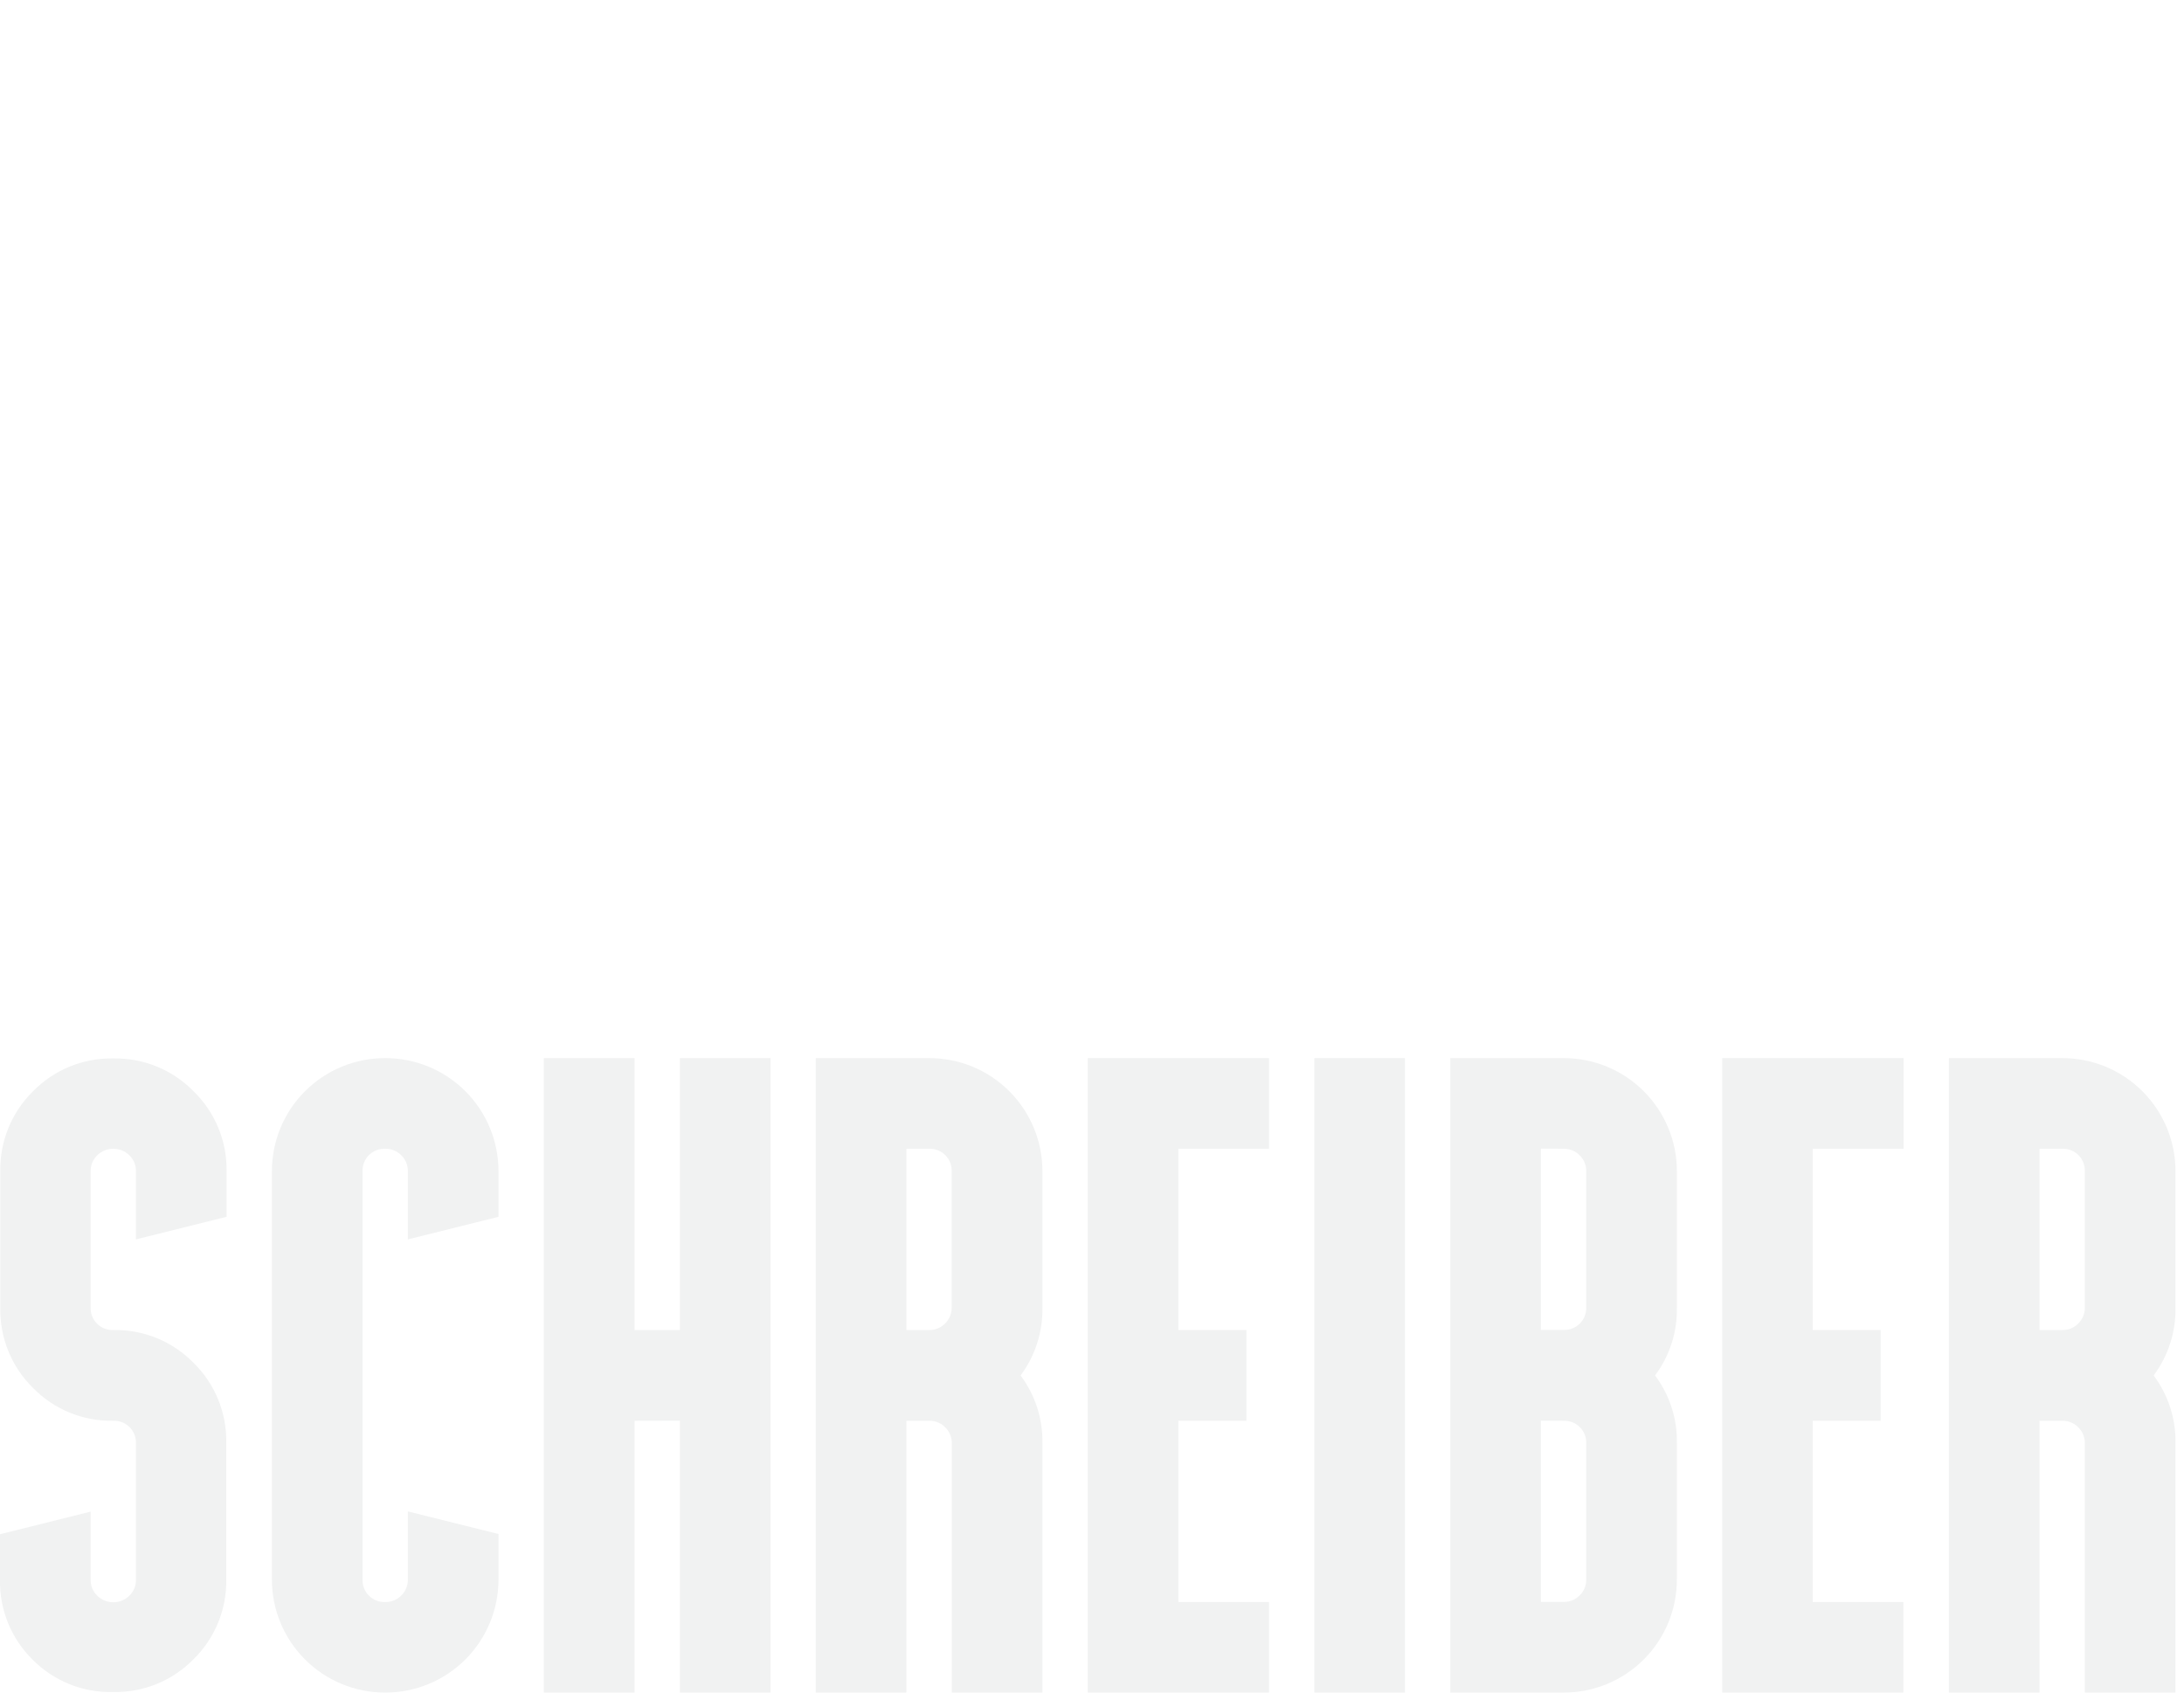
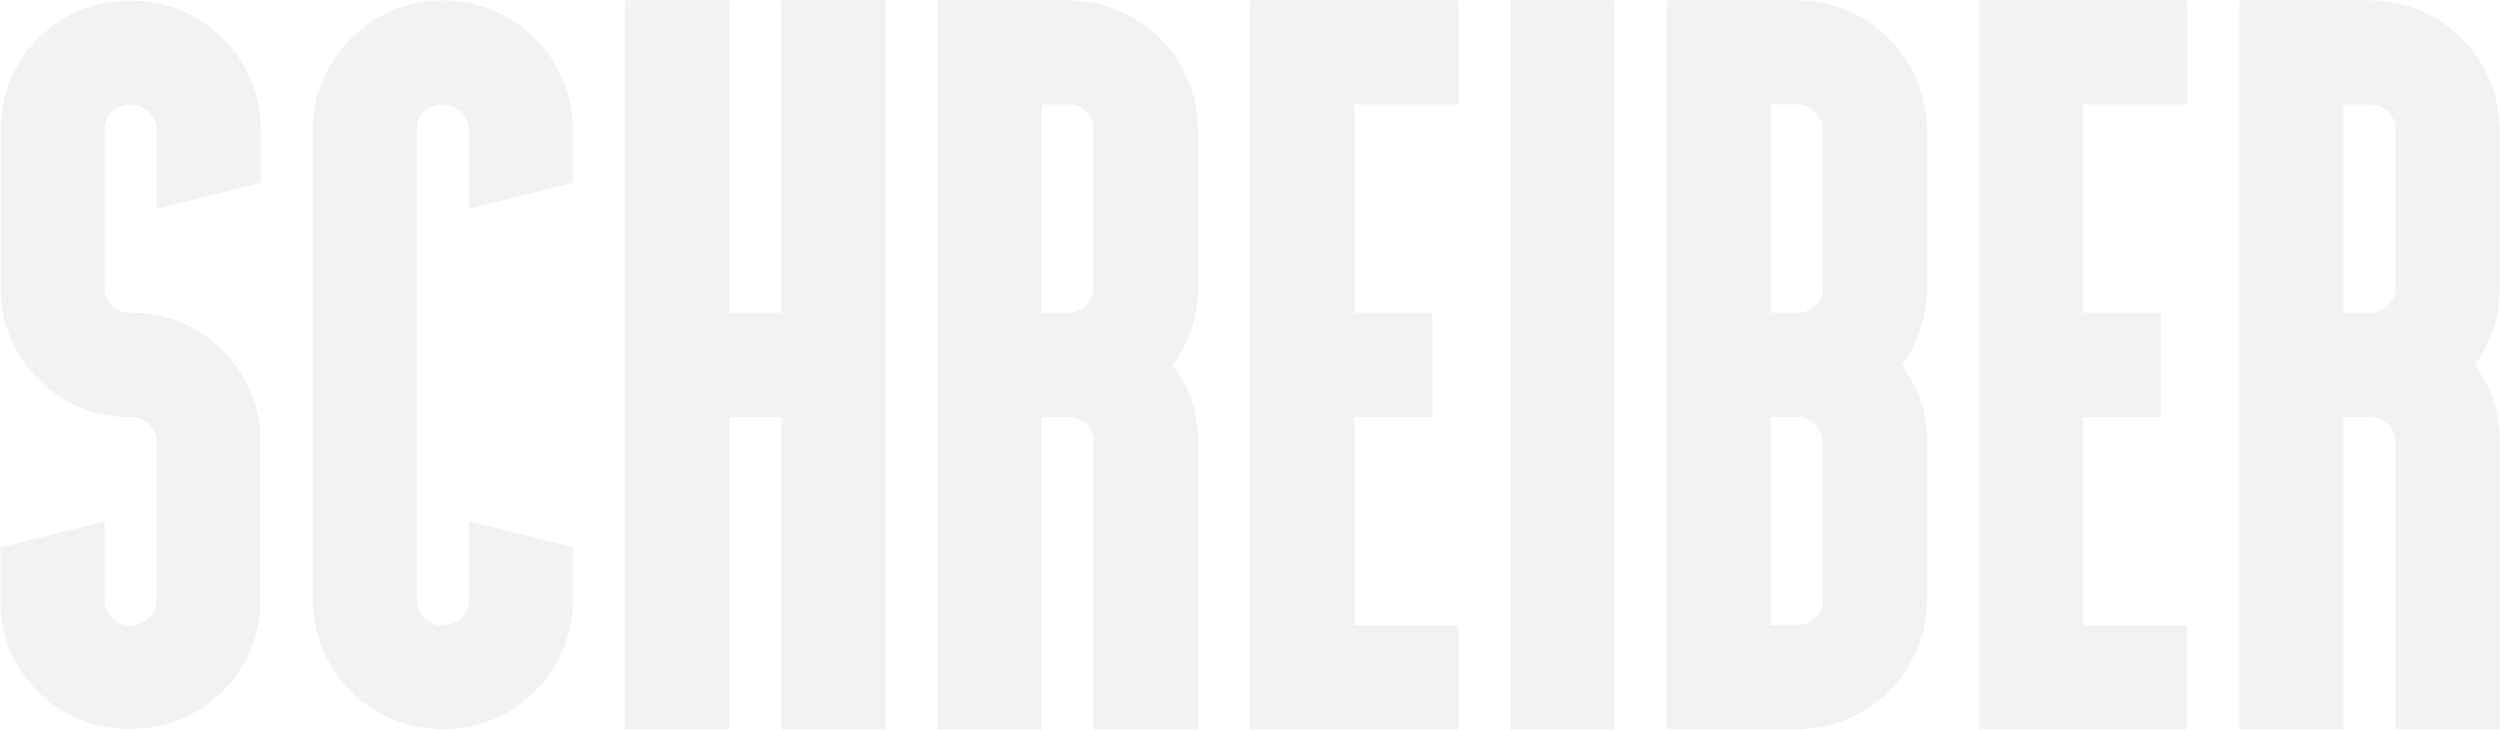
- <svg xmlns="http://www.w3.org/2000/svg" viewBox="0 0 200 155">
+ <svg xmlns="http://www.w3.org/2000/svg" viewBox="-0.03 96.87 199.27 58.15">
  <defs>
    <style>
      .a {
        fill: #f1f2f2;
      }
    </style>
  </defs>
  <text />
  <path class="a" d="M20.75,107.28v4.15l-8.3,2.07v-6.22a2,2,0,0,0-.6-1.48,2.11,2.11,0,0,0-2.95,0,2,2,0,0,0-.6,1.48v12.45a2,2,0,0,0,2.08,2.07,10,10,0,0,1,7.34,3,10,10,0,0,1,3,7.35v12.45a10,10,0,0,1-3,7.35,10,10,0,0,1-7.34,3A10,10,0,0,1,3,152a10,10,0,0,1-3-7.35v-4.15l8.3-2.07v6.22a2,2,0,0,0,.6,1.48,2.11,2.11,0,0,0,2.95,0,2,2,0,0,0,.6-1.48V132.18a2,2,0,0,0-2.07-2.07,10,10,0,0,1-7.35-3,10,10,0,0,1-3-7.35V107.28a10,10,0,0,1,3-7.35,10,10,0,0,1,7.35-3,10,10,0,0,1,7.34,3A10,10,0,0,1,20.75,107.28Z" />
  <path class="a" d="M45.65,107.28v4.15l-8.3,2.07v-6.22a2,2,0,0,0-.6-1.48,2,2,0,0,0-1.47-.6,2,2,0,0,0-2.08,2.08v37.35a2,2,0,0,0,2.08,2.08,2,2,0,0,0,1.47-.6,2,2,0,0,0,.6-1.48v-6.22l8.3,2.07v4.15A10.35,10.35,0,0,1,35.28,155,10.35,10.35,0,0,1,24.9,144.63V107.28A10.35,10.35,0,0,1,35.28,96.9a10.35,10.35,0,0,1,10.37,10.38Z" />
  <path class="a" d="M58.11,130.11V155H49.8V96.9h8.31v24.9h4.15V96.9h8.3V155h-8.3v-24.9Z" />
  <path class="a" d="M83,130.11V155h-8.3V96.9H85.08a10.35,10.35,0,0,1,10.38,10.38v12.45a10.11,10.11,0,0,1-2,6.23,10.06,10.06,0,0,1,2,6.22V155h-8.3V132.18a2,2,0,0,0-.6-1.47,2,2,0,0,0-1.48-.6Zm0-24.91v16.6h2.07a2,2,0,0,0,1.48-.6,2,2,0,0,0,.6-1.47V107.28a2,2,0,0,0-2.08-2.08Z" />
  <path class="a" d="M107.91,146.71h8.3V155H99.61V96.9h16.6v8.3h-8.3v16.6h6.23v8.31h-6.23Z" />
  <path class="a" d="M128.66,96.9V155h-8.3V96.9Z" />
  <path class="a" d="M132.81,155V96.9h10.38a10.35,10.35,0,0,1,10.37,10.38v12.45a10.05,10.05,0,0,1-2,6.23,10,10,0,0,1,2,6.22v12.45A10.35,10.35,0,0,1,143.19,155Zm8.3-49.81v16.6h2.08a2,2,0,0,0,2.07-2.07V107.28a2,2,0,0,0-.6-1.48,2,2,0,0,0-1.47-.6Zm0,24.91v16.6h2.08a2,2,0,0,0,1.47-.6,2,2,0,0,0,.6-1.48V132.18a2,2,0,0,0-2.07-2.07Z" />
  <path class="a" d="M166,146.71h8.3V155H157.71V96.9h16.61v8.3H166v16.6h6.22v8.31H166Z" />
  <path class="a" d="M186.77,130.11V155h-8.3V96.9h10.37a10.35,10.35,0,0,1,10.38,10.38v12.45a10.11,10.11,0,0,1-2,6.23,10.06,10.06,0,0,1,2,6.22V155h-8.3V132.18a2,2,0,0,0-.6-1.47,2,2,0,0,0-1.48-.6Zm0-24.91v16.6h2.07a2,2,0,0,0,1.48-.6,2,2,0,0,0,.6-1.47V107.28a2,2,0,0,0-2.08-2.08Z" />
  <text />
</svg>
